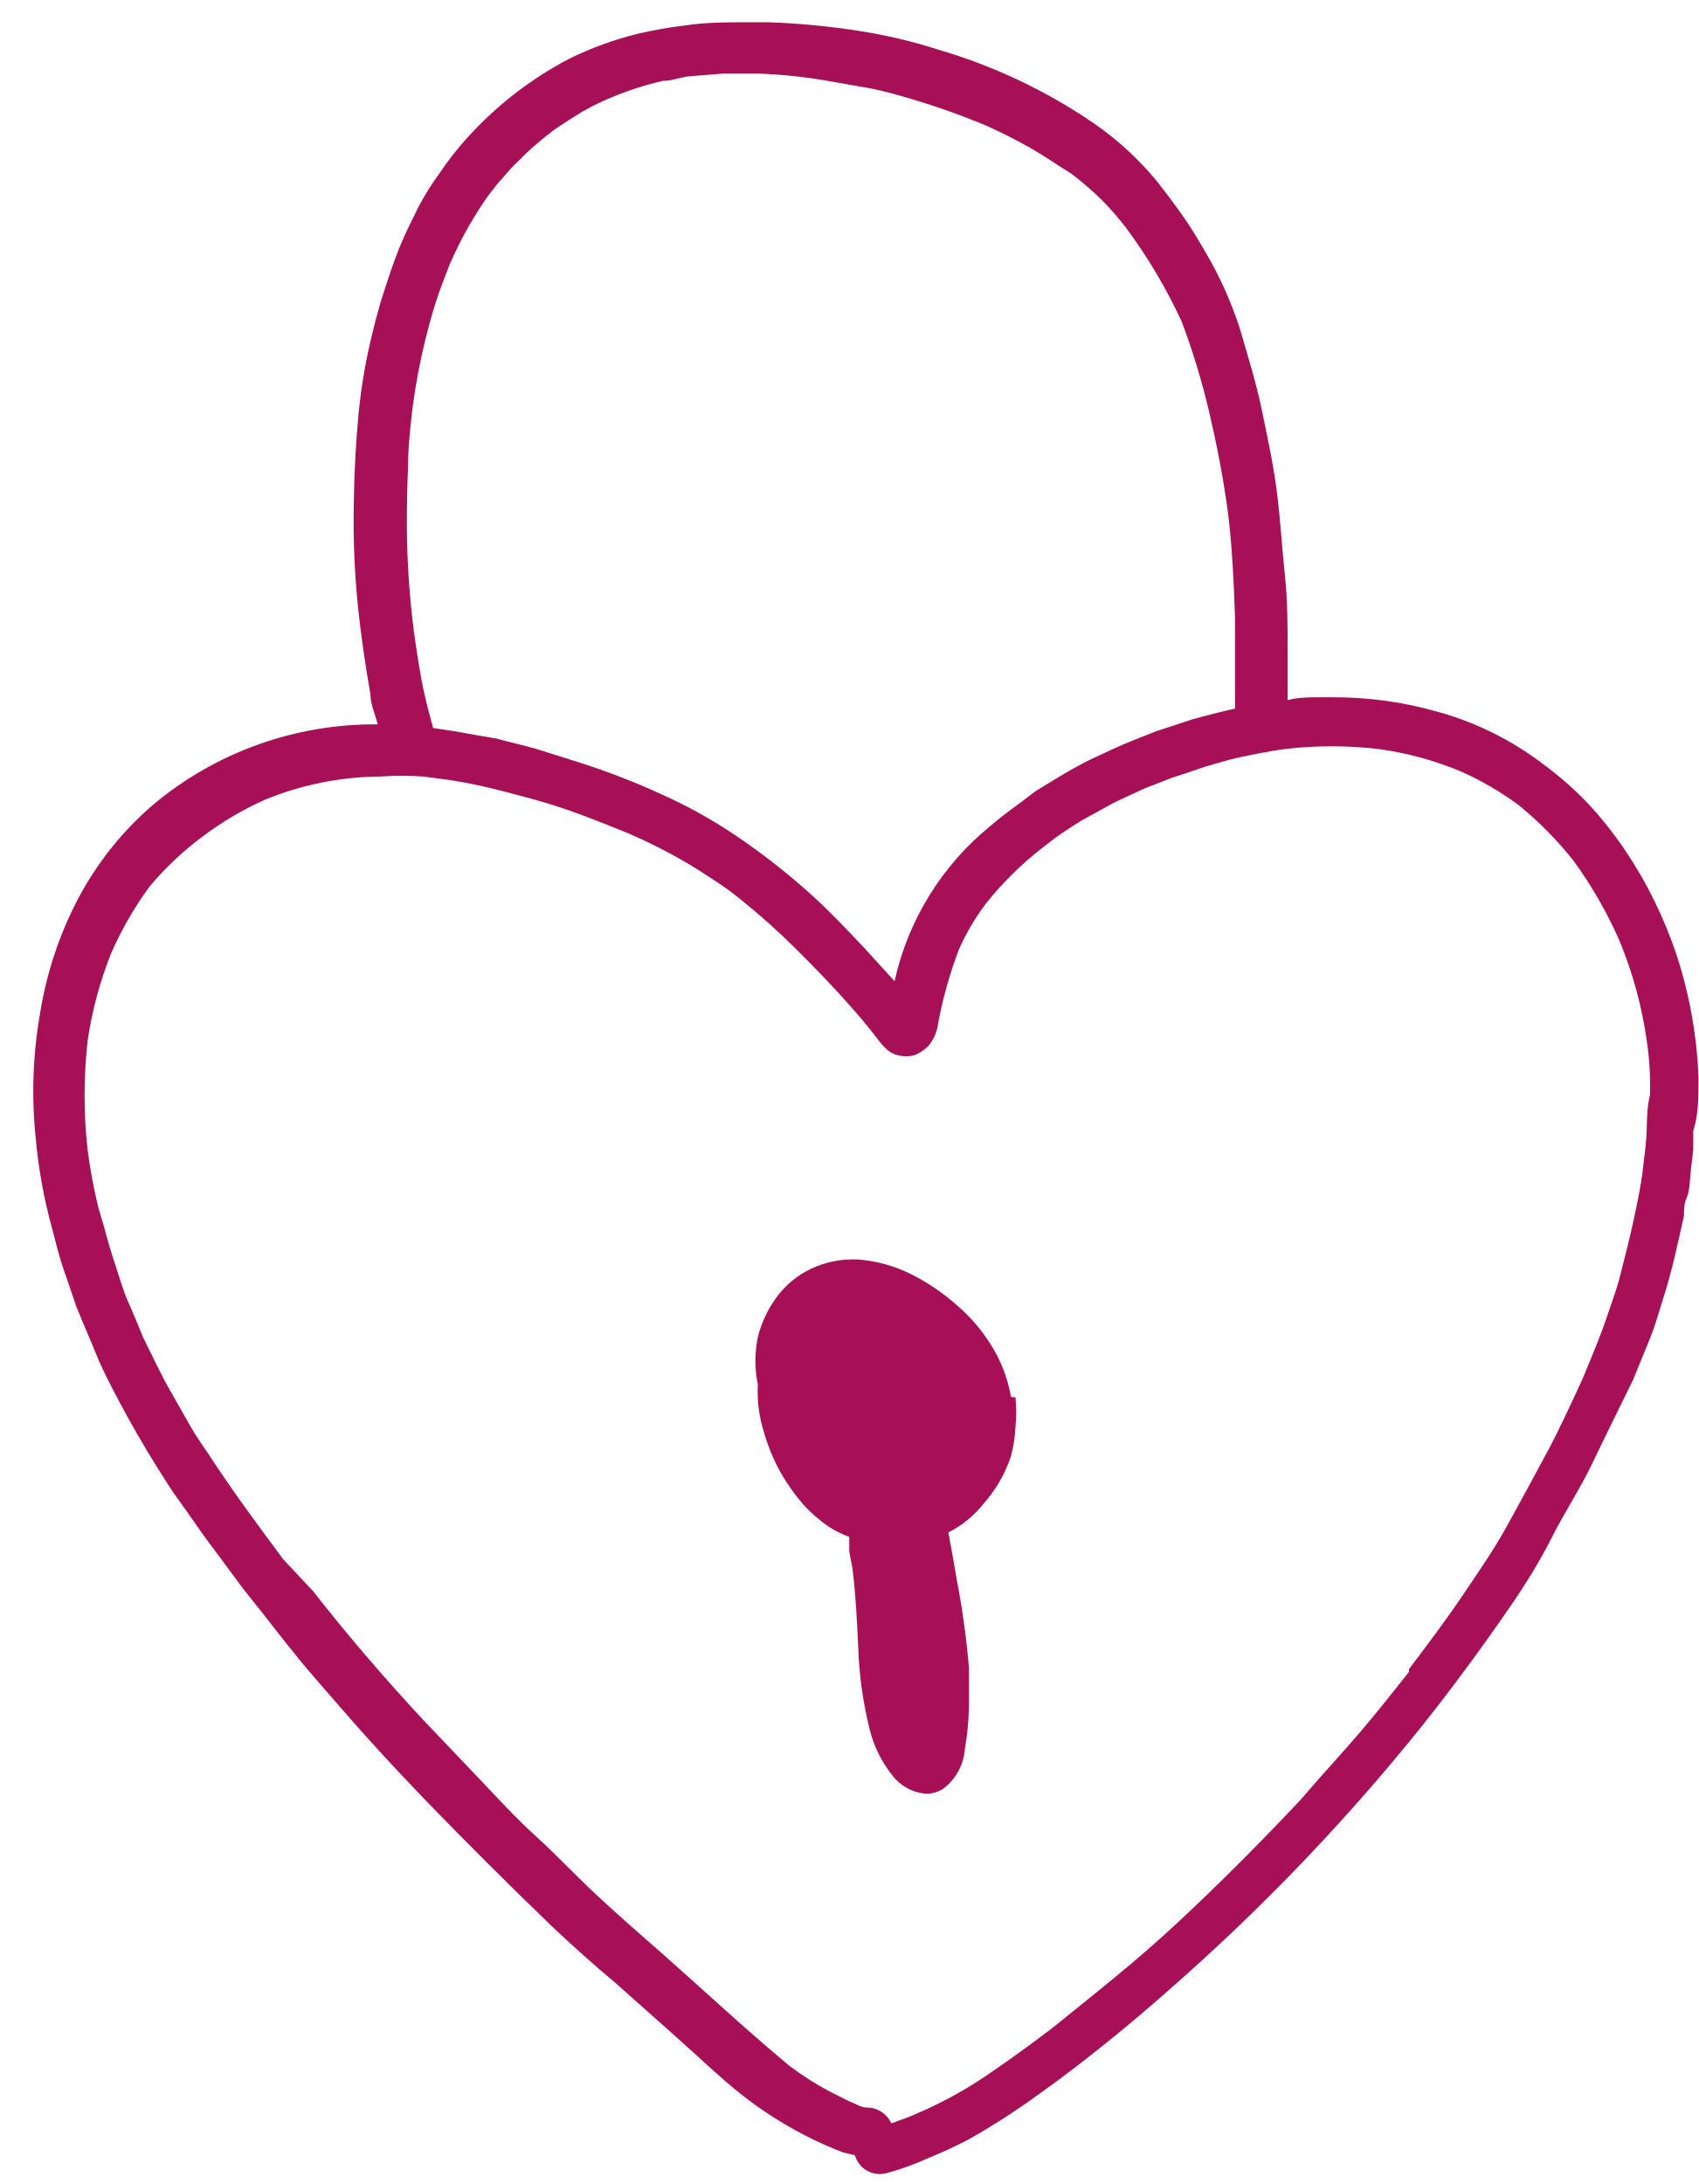
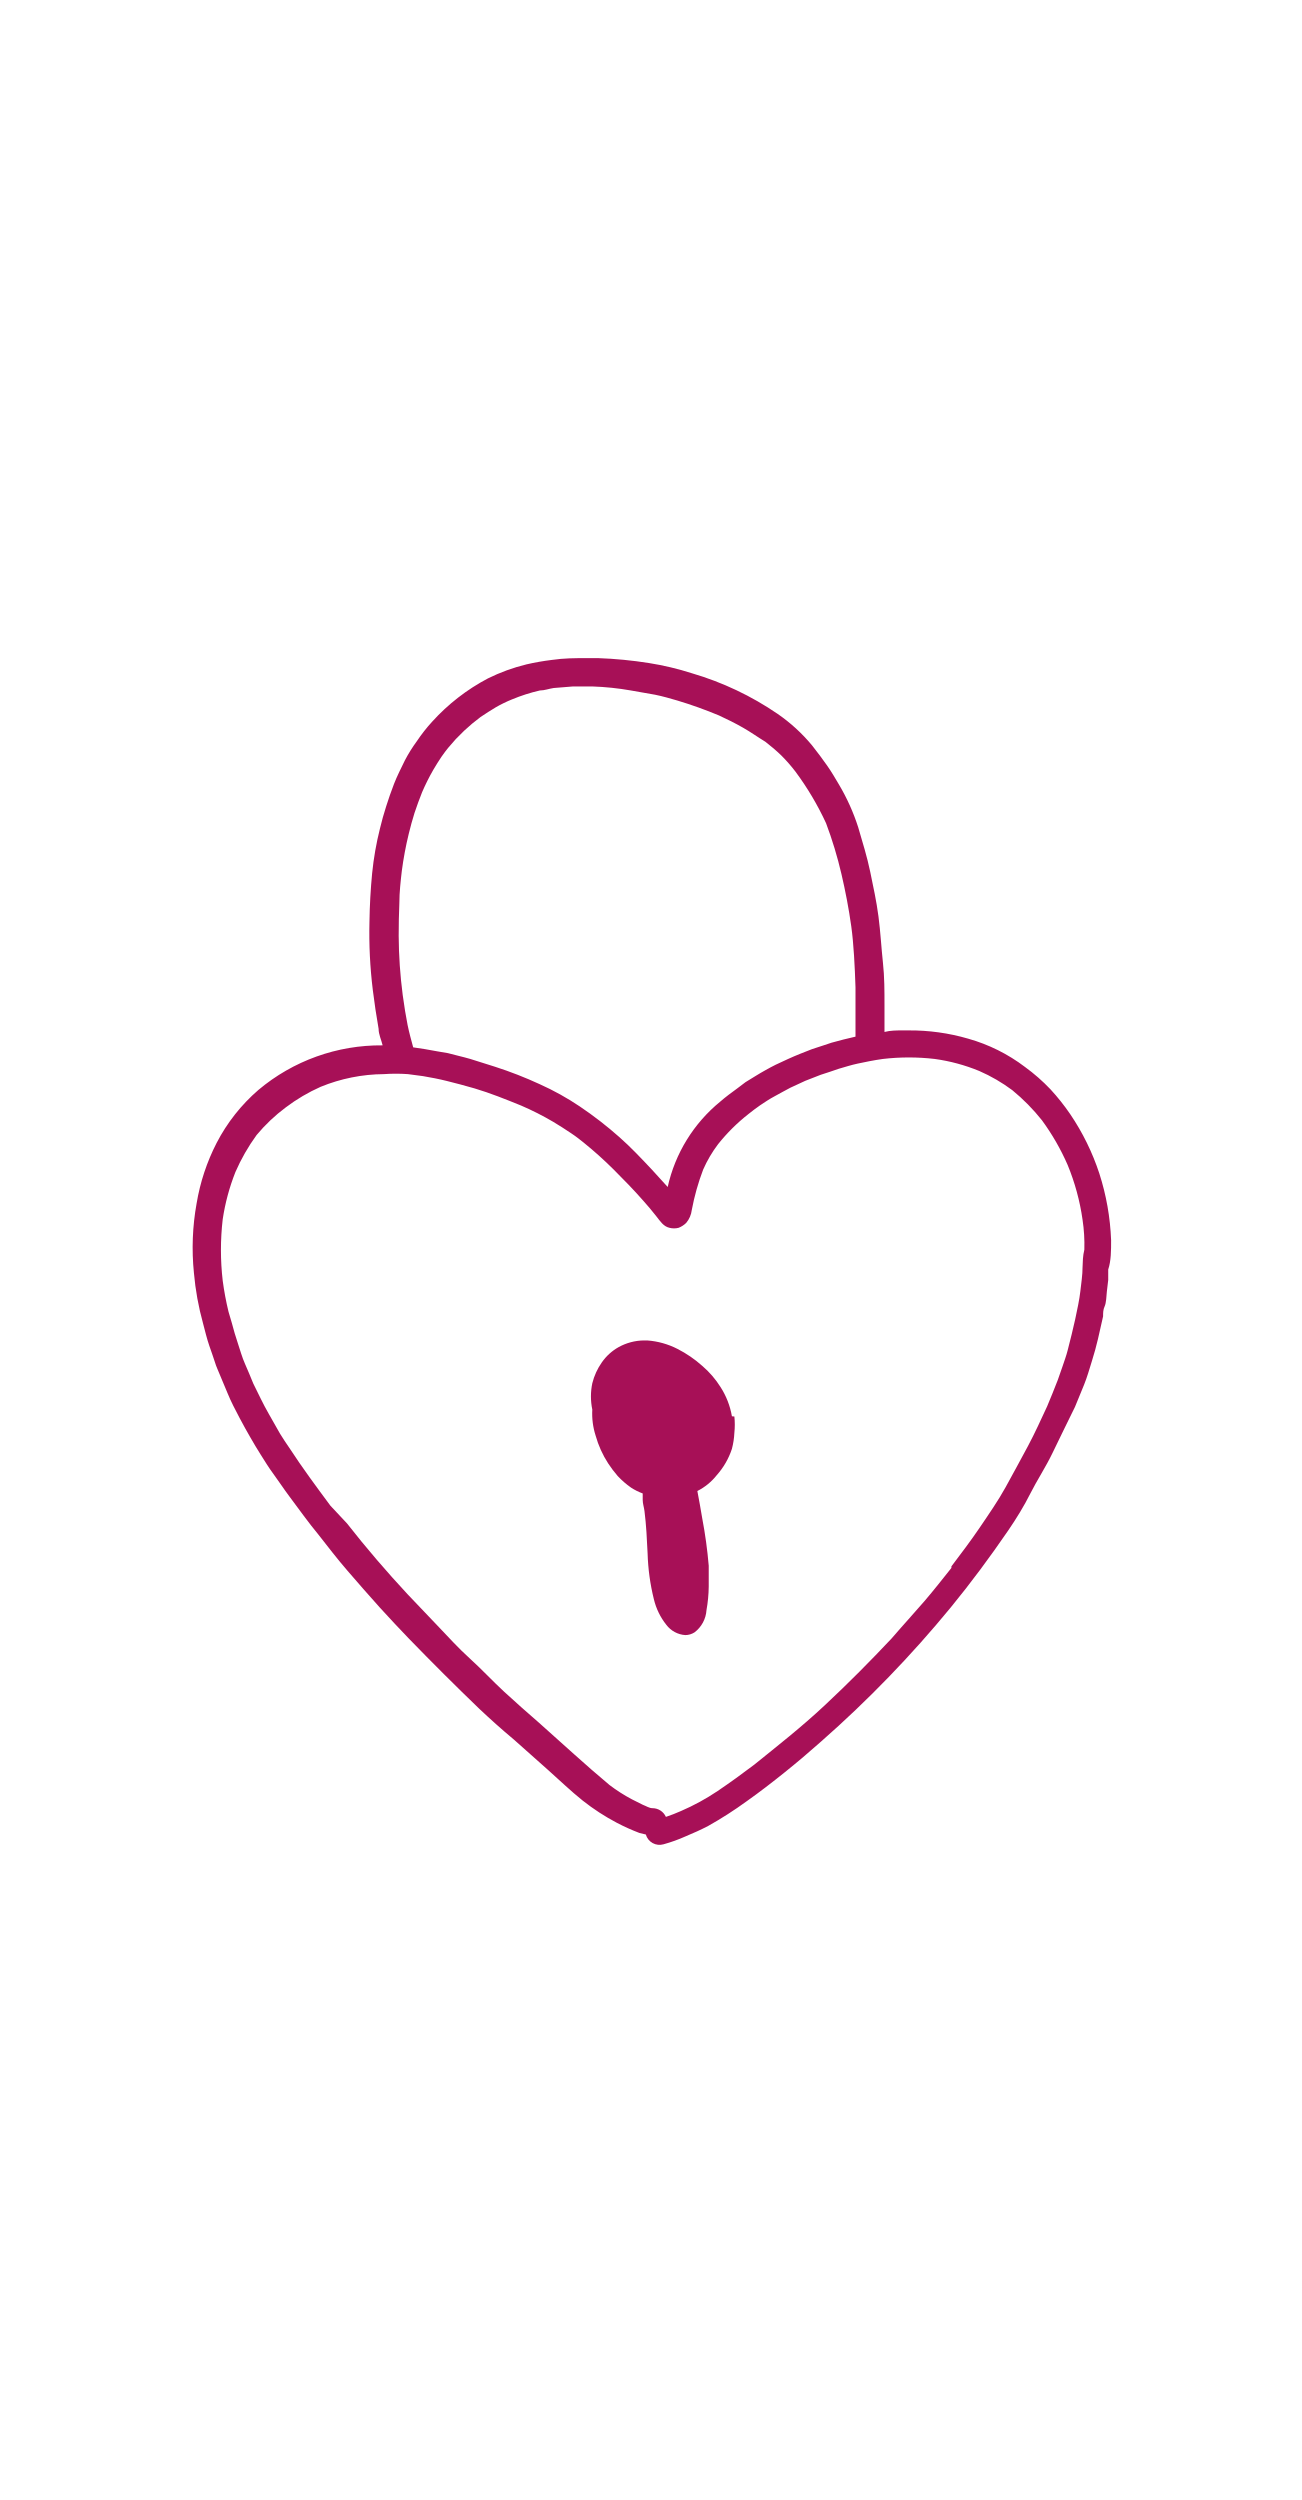
- <svg xmlns="http://www.w3.org/2000/svg" width="42" height="54" viewBox="0 0 42 54" fill="none">
-   <path d="M42 26.65C41.962 25.63 41.784 24.621 41.47 23.65C41.161 22.711 40.724 21.819 40.17 21C39.901 20.605 39.604 20.231 39.28 19.88C38.931 19.513 38.549 19.178 38.14 18.88C37.377 18.3 36.512 17.869 35.59 17.61C34.719 17.357 33.816 17.233 32.91 17.24H32.65C32.38 17.24 32.11 17.24 31.84 17.31C31.84 16.92 31.84 16.52 31.84 16.12C31.84 15.48 31.84 14.84 31.77 14.2C31.7 13.56 31.66 12.82 31.57 12.13C31.48 11.44 31.34 10.81 31.2 10.13C31.06 9.45 30.86 8.82 30.66 8.13C30.445 7.463 30.157 6.823 29.8 6.22C29.63 5.93 29.46 5.64 29.27 5.37C29.08 5.1 28.83 4.76 28.59 4.46C28.143 3.922 27.625 3.447 27.05 3.05C25.874 2.245 24.578 1.631 23.21 1.23C22.579 1.027 21.934 0.874 21.28 0.77C20.525 0.651 19.764 0.577 19 0.55H18.48C17.96 0.55 17.48 0.55 16.93 0.63C16.547 0.676 16.166 0.743 15.79 0.83C15.192 0.975 14.612 1.187 14.06 1.46C13.12 1.956 12.273 2.612 11.56 3.4C11.308 3.676 11.078 3.97 10.87 4.28C10.672 4.55 10.495 4.834 10.34 5.13C10.17 5.48 9.99 5.83 9.85 6.19C9.71 6.55 9.61 6.85 9.5 7.19C9.39 7.53 9.3 7.86 9.22 8.19C9.055 8.847 8.938 9.516 8.87 10.19C8.8 10.92 8.76 11.64 8.75 12.37C8.725 13.392 8.775 14.415 8.9 15.43C8.97 16.01 9.06 16.59 9.16 17.17C9.16 17.42 9.28 17.66 9.34 17.91C7.304 17.891 5.328 18.6 3.77 19.91C3.002 20.574 2.367 21.378 1.9 22.28C1.46 23.134 1.157 24.052 1 25C0.815 26.026 0.775 27.073 0.88 28.11C0.947 28.878 1.084 29.637 1.29 30.38C1.38 30.72 1.46 31.06 1.57 31.38C1.68 31.7 1.73 31.83 1.8 32.05C1.87 32.27 1.88 32.29 1.93 32.41C2.08 32.78 2.24 33.14 2.39 33.51C2.54 33.88 2.74 34.26 2.93 34.62C3.12 34.98 3.24 35.19 3.4 35.47C3.56 35.75 3.71 36 3.88 36.27C4.05 36.54 4.24 36.85 4.44 37.12C4.64 37.39 4.91 37.8 5.15 38.12C5.39 38.44 5.59 38.71 5.81 39.01C6.03 39.31 6.23 39.56 6.45 39.83C6.88 40.38 7.31 40.94 7.77 41.47C8.23 42 8.72 42.57 9.21 43.11C9.7 43.65 10.08 44.05 10.52 44.51C11.56 45.583 12.613 46.633 13.68 47.66C14.18 48.13 14.68 48.58 15.22 49.03L16.76 50.4C17.28 50.86 17.76 51.33 18.31 51.77C18.791 52.15 19.307 52.485 19.85 52.77C20.174 52.94 20.508 53.09 20.85 53.22L21.14 53.29C21.186 53.453 21.296 53.591 21.444 53.673C21.592 53.756 21.767 53.776 21.93 53.73C22.272 53.636 22.606 53.516 22.93 53.37C23.27 53.23 23.6 53.08 23.93 52.91C24.528 52.574 25.105 52.203 25.66 51.8C26.24 51.39 26.81 50.95 27.37 50.5C27.93 50.05 28.47 49.59 29.01 49.11C31.102 47.27 33.042 45.264 34.81 43.11C35.72 42 36.57 40.85 37.38 39.67C37.75 39.13 38.1 38.56 38.38 38C38.66 37.44 39.08 36.8 39.38 36.17C39.68 35.54 40.04 34.82 40.38 34.12C40.52 33.78 40.66 33.44 40.79 33.12C40.92 32.8 41.03 32.42 41.14 32.06C41.35 31.41 41.49 30.73 41.64 30.06C41.64 29.91 41.64 29.76 41.71 29.61C41.78 29.46 41.79 29.16 41.81 28.94L41.87 28.43C41.87 28.27 41.87 28.11 41.87 27.96C42 27.57 42 27.11 42 26.65ZM10.09 11.53C10.09 11.05 10.15 10.53 10.2 10.09C10.273 9.531 10.377 8.977 10.51 8.43C10.59 8.11 10.67 7.8 10.77 7.49C10.87 7.18 10.99 6.87 11.11 6.56C11.257 6.217 11.424 5.883 11.61 5.56C11.73 5.36 11.85 5.16 11.98 4.97C12.11 4.78 12.18 4.7 12.28 4.57L12.62 4.18C12.74 4.05 12.88 3.93 13 3.8C13.232 3.583 13.475 3.379 13.73 3.19C13.96 3.04 14.18 2.89 14.42 2.75C14.652 2.617 14.892 2.501 15.14 2.4C15.545 2.232 15.963 2.098 16.39 2C16.6 2 16.8 1.92 17.01 1.89L17.87 1.82H18.75C19.327 1.84 19.901 1.9 20.47 2L21.55 2.19C21.9 2.26 22.24 2.36 22.55 2.45C23.184 2.641 23.809 2.864 24.42 3.12C24.79 3.29 25.15 3.47 25.5 3.67C25.85 3.87 26.14 4.08 26.5 4.3C26.751 4.493 26.992 4.7 27.22 4.92C27.446 5.146 27.656 5.386 27.85 5.64C28.384 6.361 28.843 7.135 29.22 7.95C29.5 8.694 29.73 9.456 29.91 10.23C30.09 11 30.24 11.78 30.35 12.57C30.46 13.36 30.51 14.39 30.54 15.31C30.54 15.75 30.54 16.19 30.54 16.63C30.54 16.93 30.54 17.22 30.54 17.52C30.18 17.6 29.83 17.69 29.47 17.79L29.08 17.92L28.59 18.08C28.23 18.22 27.87 18.36 27.52 18.52L26.96 18.78C26.81 18.85 26.66 18.94 26.51 19.02C26.2 19.19 25.91 19.38 25.61 19.56L25.24 19.84C24.98 20.03 24.72 20.22 24.48 20.43C23.285 21.405 22.454 22.754 22.12 24.26L21.41 23.48C20.94 22.98 20.47 22.48 19.96 22.03C19.398 21.531 18.803 21.07 18.18 20.65C17.609 20.266 17.007 19.931 16.38 19.65C15.73 19.35 15.062 19.089 14.38 18.87L13.27 18.52C12.93 18.42 12.59 18.35 12.27 18.26L11.8 18.18L11.24 18.08L10.71 18C10.62 17.67 10.53 17.34 10.46 17C10.39 16.66 10.3 16.1 10.24 15.65C10.125 14.771 10.065 13.886 10.06 13C10.06 12.5 10.07 12 10.09 11.53ZM40.72 27.85C40.72 28.21 40.66 28.58 40.62 28.94C40.58 29.3 40.48 29.77 40.39 30.19C40.3 30.61 40.17 31.12 40.05 31.59C39.99 31.83 39.9 32.07 39.82 32.31C39.74 32.55 39.68 32.71 39.61 32.91C39.46 33.31 39.29 33.71 39.13 34.1C38.85 34.7 38.58 35.3 38.27 35.88C37.96 36.46 37.6 37.12 37.27 37.72C36.94 38.32 36.51 38.94 36.11 39.53C35.71 40.12 35.27 40.7 34.84 41.27V41.34C34.44 41.84 34.05 42.34 33.63 42.83C33.21 43.32 32.63 43.95 32.16 44.5C31.22 45.5 30.23 46.5 29.16 47.5C28.09 48.5 27.05 49.31 26 50.16C25.46 50.57 24.92 50.96 24.36 51.34C23.839 51.691 23.287 51.992 22.71 52.24C22.49 52.34 22.27 52.42 22.04 52.5C21.988 52.384 21.904 52.286 21.797 52.217C21.691 52.147 21.567 52.11 21.44 52.11C21.29 52.11 21.15 52.01 21.01 51.96L20.51 51.71C20.16 51.524 19.825 51.31 19.51 51.07C18.43 50.17 17.4 49.21 16.35 48.28C15.82 47.82 15.3 47.36 14.79 46.89C14.28 46.42 13.79 45.89 13.25 45.4C12.71 44.91 12.32 44.47 11.86 43.99C11.4 43.51 10.91 42.99 10.46 42.52C9.53 41.52 8.6 40.44 7.74 39.34L7 38.55C6.37 37.7 5.74 36.85 5.16 35.96C5.02 35.75 4.87 35.54 4.74 35.32L4.24 34.44C3.98 33.99 3.77 33.53 3.54 33.07C3.42 32.78 3.3 32.48 3.17 32.19C3.04 31.9 2.95 31.57 2.85 31.27C2.75 30.97 2.66 30.67 2.58 30.36L2.43 29.85C2.319 29.392 2.232 28.927 2.17 28.46C2.065 27.546 2.065 26.624 2.17 25.71C2.278 24.984 2.47 24.273 2.74 23.59C2.995 23.004 3.314 22.447 3.69 21.93C4.077 21.467 4.516 21.051 5 20.69C5.483 20.325 6.006 20.016 6.56 19.77C7.461 19.4 8.425 19.207 9.4 19.2C9.756 19.175 10.114 19.175 10.47 19.2L11.15 19.29C11.51 19.35 11.87 19.42 12.23 19.51C12.59 19.6 13.05 19.72 13.46 19.84C14.17 20.05 14.86 20.33 15.55 20.61C16.045 20.823 16.526 21.067 16.99 21.34C17.26 21.5 17.52 21.67 17.79 21.85C18.06 22.03 18.16 22.12 18.34 22.26C18.814 22.643 19.268 23.05 19.7 23.48C20.15 23.93 20.6 24.39 21.02 24.87C21.22 25.09 21.41 25.32 21.6 25.56C21.79 25.8 21.93 26.03 22.2 26.09C22.334 26.125 22.475 26.125 22.61 26.09C22.737 26.041 22.853 25.966 22.95 25.87C23.089 25.706 23.176 25.504 23.2 25.29C23.316 24.673 23.487 24.067 23.71 23.48C23.888 23.075 24.113 22.693 24.38 22.34C24.779 21.839 25.236 21.386 25.74 20.99C25.91 20.86 26.08 20.72 26.26 20.6C26.44 20.48 26.69 20.31 26.92 20.19C27.15 20.07 27.38 19.93 27.62 19.81L28.29 19.5L28.98 19.23L29.38 19.1L29.79 18.96C30.07 18.88 30.35 18.79 30.63 18.73C30.91 18.67 31.39 18.57 31.77 18.52C32.541 18.43 33.319 18.43 34.09 18.52C34.777 18.614 35.449 18.796 36.09 19.06C36.614 19.289 37.111 19.578 37.57 19.92C38.06 20.322 38.506 20.774 38.9 21.27C39.356 21.892 39.741 22.563 40.05 23.27C40.375 24.059 40.6 24.885 40.72 25.73C40.787 26.173 40.813 26.622 40.8 27.07C40.73 27.36 40.73 27.6 40.72 27.85Z" fill="#A71057" />
-   <path d="M25 34.54C24.919 34.074 24.746 33.628 24.49 33.23C24.266 32.874 23.989 32.554 23.67 32.28C23.334 31.98 22.961 31.724 22.56 31.52C22.137 31.303 21.674 31.174 21.2 31.14H21.05C20.654 31.145 20.266 31.248 19.92 31.44C19.622 31.607 19.365 31.84 19.17 32.12C18.969 32.404 18.824 32.723 18.74 33.06C18.659 33.449 18.659 33.851 18.74 34.24C18.718 34.636 18.769 35.032 18.89 35.41C19.013 35.849 19.202 36.267 19.45 36.65C19.58 36.849 19.724 37.04 19.88 37.22C20.061 37.413 20.263 37.588 20.48 37.74C20.643 37.846 20.817 37.933 21 38V38.29C21 38.46 21.06 38.62 21.08 38.79C21.16 39.42 21.19 40.07 21.22 40.69C21.24 41.381 21.334 42.069 21.5 42.74C21.6 43.16 21.791 43.552 22.06 43.89C22.16 44.023 22.288 44.133 22.435 44.213C22.581 44.292 22.743 44.339 22.91 44.35C23.055 44.349 23.197 44.307 23.32 44.23C23.477 44.112 23.606 43.962 23.699 43.789C23.793 43.617 23.847 43.426 23.86 43.23C23.922 42.88 23.956 42.526 23.96 42.17C23.96 41.85 23.96 41.53 23.96 41.24C23.9 40.529 23.803 39.821 23.67 39.12C23.6 38.71 23.53 38.3 23.45 37.89C23.788 37.72 24.085 37.477 24.32 37.18C24.625 36.838 24.857 36.436 25 36C25.062 35.764 25.099 35.523 25.11 35.28C25.135 35.037 25.135 34.793 25.11 34.55L25 34.54Z" fill="#A71057" />
+ <svg xmlns="http://www.w3.org/2000/svg" width="89" height="171" viewBox="0 0 89 171" fill="none">
+   <path d="M76 84.836C75.942 83.281 75.67 81.74 75.192 80.259C74.721 78.826 74.053 77.465 73.208 76.216C72.798 75.614 72.344 75.043 71.85 74.507C71.318 73.947 70.736 73.437 70.111 72.982C68.947 72.097 67.627 71.44 66.221 71.044C64.892 70.658 63.515 70.468 62.132 70.48H61.735C61.323 70.48 60.911 70.48 60.499 70.586C60.499 69.991 60.499 69.381 60.499 68.771C60.499 67.794 60.499 66.818 60.392 65.841C60.286 64.865 60.225 63.736 60.087 62.683C59.95 61.631 59.736 60.669 59.523 59.632C59.309 58.594 59.004 57.633 58.699 56.581C58.372 55.563 57.932 54.586 57.387 53.667C57.127 53.224 56.868 52.782 56.578 52.37C56.288 51.958 55.907 51.439 55.541 50.981C54.86 50.16 54.069 49.436 53.191 48.83C51.397 47.602 49.419 46.665 47.333 46.053C46.371 45.744 45.386 45.51 44.388 45.352C43.236 45.169 42.075 45.057 40.91 45.016H40.116C39.323 45.016 38.591 45.016 37.752 45.138C37.167 45.209 36.586 45.311 36.012 45.443C35.1 45.665 34.214 45.987 33.373 46.404C31.938 47.16 30.647 48.162 29.559 49.364C29.174 49.785 28.823 50.233 28.506 50.707C28.204 51.118 27.934 51.552 27.697 52.004C27.438 52.538 27.163 53.072 26.95 53.621C26.736 54.17 26.584 54.628 26.416 55.147C26.248 55.665 26.111 56.169 25.989 56.672C25.737 57.675 25.558 58.695 25.455 59.724C25.348 60.837 25.287 61.936 25.271 63.049C25.233 64.609 25.31 66.169 25.5 67.718C25.607 68.603 25.744 69.488 25.897 70.373C25.897 70.754 26.08 71.12 26.172 71.502C23.066 71.472 20.051 72.554 17.674 74.553C16.502 75.566 15.534 76.793 14.821 78.169C14.15 79.472 13.687 80.872 13.447 82.319C13.165 83.884 13.104 85.481 13.264 87.064C13.366 88.235 13.576 89.394 13.89 90.527C14.027 91.046 14.149 91.564 14.317 92.052C14.485 92.541 14.561 92.739 14.668 93.075C14.775 93.41 14.79 93.441 14.866 93.624C15.095 94.188 15.339 94.738 15.568 95.302C15.797 95.867 16.102 96.446 16.392 96.996C16.682 97.545 16.865 97.865 17.109 98.293C17.353 98.72 17.582 99.101 17.841 99.513C18.101 99.925 18.391 100.398 18.696 100.81C19.001 101.222 19.413 101.847 19.779 102.335C20.145 102.824 20.45 103.236 20.786 103.693C21.122 104.151 21.427 104.532 21.762 104.944C22.419 105.784 23.075 106.638 23.776 107.447C24.478 108.255 25.226 109.125 25.973 109.949C26.721 110.772 27.301 111.383 27.972 112.085C29.559 113.722 31.166 115.324 32.793 116.89C33.556 117.607 34.319 118.294 35.143 118.981L37.492 121.071C38.285 121.773 39.018 122.49 39.857 123.161C40.591 123.741 41.378 124.252 42.206 124.687C42.701 124.945 43.211 125.175 43.732 125.373L44.175 125.48C44.246 125.729 44.412 125.939 44.638 126.065C44.864 126.191 45.131 126.222 45.38 126.151C45.902 126.008 46.412 125.824 46.906 125.602C47.424 125.388 47.928 125.16 48.431 124.9C49.343 124.388 50.225 123.822 51.071 123.207C51.956 122.581 52.825 121.91 53.679 121.223C54.534 120.537 55.358 119.835 56.182 119.103C59.374 116.296 62.334 113.234 65.031 109.949C66.419 108.255 67.716 106.501 68.951 104.7C69.516 103.876 70.05 103.007 70.477 102.152C70.904 101.298 71.545 100.322 72.003 99.36C72.46 98.399 73.01 97.301 73.528 96.233C73.742 95.714 73.956 95.195 74.154 94.707C74.352 94.219 74.52 93.639 74.688 93.09C75.008 92.098 75.222 91.061 75.451 90.039C75.451 89.81 75.451 89.581 75.558 89.352C75.664 89.123 75.68 88.665 75.71 88.33L75.802 87.552C75.802 87.308 75.802 87.064 75.802 86.835C76 86.24 76 85.538 76 84.836ZM27.316 61.768C27.316 61.036 27.407 60.242 27.484 59.571C27.596 58.719 27.753 57.873 27.957 57.038C28.079 56.55 28.201 56.077 28.353 55.604C28.506 55.131 28.689 54.658 28.872 54.185C29.097 53.662 29.351 53.153 29.635 52.66C29.818 52.355 30.001 52.049 30.199 51.76C30.398 51.47 30.505 51.347 30.657 51.149L31.176 50.554C31.359 50.356 31.573 50.173 31.756 49.974C32.109 49.644 32.481 49.333 32.869 49.044C33.22 48.815 33.556 48.586 33.922 48.373C34.276 48.17 34.643 47.992 35.02 47.839C35.638 47.582 36.276 47.378 36.928 47.228C37.248 47.228 37.553 47.106 37.873 47.06L39.186 46.954H40.528C41.408 46.984 42.285 47.075 43.152 47.228L44.8 47.518C45.334 47.625 45.853 47.778 46.326 47.915C47.294 48.206 48.246 48.547 49.179 48.937C49.743 49.196 50.292 49.471 50.827 49.776C51.361 50.081 51.803 50.402 52.352 50.737C52.736 51.032 53.103 51.347 53.451 51.683C53.795 52.028 54.116 52.395 54.412 52.782C55.227 53.882 55.928 55.063 56.502 56.306C56.929 57.441 57.28 58.603 57.555 59.785C57.829 60.959 58.058 62.149 58.226 63.355C58.394 64.56 58.47 66.131 58.516 67.535C58.516 68.206 58.516 68.877 58.516 69.549C58.516 70.007 58.516 70.449 58.516 70.907C57.967 71.029 57.433 71.166 56.883 71.319L56.288 71.517L55.541 71.761C54.992 71.975 54.442 72.188 53.908 72.432L53.054 72.829C52.825 72.936 52.596 73.073 52.367 73.195C51.895 73.454 51.452 73.744 50.994 74.019L50.43 74.446C50.033 74.736 49.636 75.026 49.27 75.346C47.447 76.834 46.179 78.893 45.67 81.19L44.587 80C43.869 79.237 43.152 78.474 42.374 77.787C41.517 77.026 40.609 76.323 39.659 75.682C38.788 75.096 37.87 74.586 36.912 74.156C35.92 73.698 34.901 73.301 33.861 72.966L32.167 72.432C31.649 72.28 31.13 72.173 30.642 72.036L29.925 71.914L29.07 71.761L28.262 71.639C28.125 71.135 27.987 70.632 27.88 70.113C27.774 69.595 27.636 68.74 27.545 68.054C27.37 66.713 27.278 65.363 27.27 64.011C27.27 63.248 27.285 62.485 27.316 61.768ZM74.047 86.667C74.047 87.216 73.956 87.781 73.895 88.33C73.834 88.879 73.681 89.596 73.544 90.237C73.406 90.878 73.208 91.656 73.025 92.373C72.933 92.739 72.796 93.105 72.674 93.471C72.552 93.838 72.46 94.082 72.354 94.387C72.125 94.997 71.865 95.607 71.621 96.202C71.194 97.118 70.782 98.033 70.309 98.918C69.836 99.803 69.287 100.81 68.784 101.725C68.28 102.641 67.624 103.587 67.014 104.487C66.404 105.387 65.732 106.272 65.076 107.141V107.248C64.466 108.011 63.871 108.774 63.23 109.521C62.589 110.269 61.705 111.23 60.987 112.069C59.553 113.595 58.043 115.121 56.41 116.646C54.778 118.172 53.191 119.408 51.589 120.705C50.766 121.33 49.942 121.925 49.087 122.505C48.292 123.04 47.45 123.499 46.57 123.878C46.234 124.031 45.899 124.153 45.548 124.275C45.468 124.098 45.34 123.948 45.178 123.842C45.015 123.737 44.826 123.68 44.632 123.68C44.403 123.68 44.19 123.527 43.976 123.451L43.213 123.069C42.679 122.786 42.169 122.459 41.688 122.093C40.04 120.72 38.469 119.255 36.867 117.836C36.058 117.135 35.265 116.433 34.486 115.716C33.709 114.999 32.961 114.19 32.137 113.442C31.313 112.695 30.718 112.024 30.016 111.291C29.314 110.559 28.567 109.766 27.88 109.048C26.462 107.523 25.043 105.875 23.731 104.197L22.602 102.992C21.64 101.695 20.679 100.398 19.794 99.04C19.581 98.72 19.352 98.399 19.154 98.064L18.391 96.721C17.994 96.034 17.674 95.333 17.323 94.631C17.14 94.188 16.957 93.731 16.758 93.288C16.56 92.846 16.423 92.342 16.27 91.885C16.117 91.427 15.98 90.969 15.858 90.496L15.629 89.718C15.46 89.019 15.328 88.311 15.233 87.597C15.072 86.204 15.072 84.796 15.233 83.402C15.398 82.294 15.69 81.209 16.102 80.168C16.492 79.273 16.978 78.424 17.552 77.635C18.142 76.928 18.812 76.293 19.55 75.743C20.287 75.186 21.086 74.715 21.93 74.339C23.306 73.775 24.777 73.48 26.263 73.47C26.807 73.432 27.352 73.432 27.896 73.47L28.933 73.607C29.482 73.699 30.032 73.805 30.581 73.943C31.13 74.08 31.832 74.263 32.457 74.446C33.541 74.767 34.593 75.194 35.646 75.621C36.401 75.946 37.135 76.318 37.843 76.735C38.255 76.979 38.652 77.238 39.064 77.513C39.475 77.787 39.628 77.925 39.903 78.138C40.626 78.722 41.319 79.343 41.978 80C42.664 80.686 43.351 81.388 43.992 82.12C44.297 82.456 44.587 82.807 44.876 83.173C45.166 83.539 45.38 83.89 45.792 83.982C45.997 84.035 46.212 84.035 46.417 83.982C46.611 83.906 46.788 83.792 46.936 83.646C47.148 83.395 47.28 83.087 47.318 82.761C47.495 81.819 47.755 80.895 48.096 80C48.367 79.382 48.711 78.798 49.118 78.26C49.727 77.496 50.423 76.805 51.193 76.201C51.452 76.002 51.711 75.789 51.986 75.606C52.261 75.423 52.642 75.163 52.993 74.98C53.344 74.797 53.695 74.584 54.061 74.4L55.083 73.927L56.136 73.516L56.746 73.317L57.372 73.104C57.799 72.982 58.226 72.844 58.653 72.753C59.08 72.661 59.813 72.509 60.392 72.432C61.568 72.295 62.756 72.295 63.932 72.432C64.98 72.576 66.005 72.853 66.983 73.256C67.784 73.606 68.541 74.046 69.241 74.568C69.989 75.181 70.669 75.871 71.27 76.628C71.966 77.577 72.554 78.601 73.025 79.679C73.521 80.883 73.865 82.144 74.047 83.432C74.149 84.109 74.19 84.793 74.169 85.477C74.062 85.919 74.062 86.285 74.047 86.667Z" fill="#A71057" />
+   <path d="M50.063 96.874C49.94 96.162 49.676 95.483 49.285 94.875C48.943 94.332 48.522 93.843 48.034 93.426C47.522 92.967 46.953 92.578 46.341 92.266C45.695 91.935 44.989 91.738 44.266 91.686H44.037C43.433 91.694 42.841 91.851 42.313 92.144C41.858 92.399 41.467 92.754 41.169 93.181C40.863 93.615 40.641 94.101 40.513 94.616C40.389 95.209 40.389 95.822 40.513 96.416C40.479 97.02 40.557 97.625 40.742 98.201C40.929 98.871 41.218 99.509 41.596 100.093C41.795 100.397 42.014 100.688 42.252 100.962C42.529 101.258 42.836 101.523 43.167 101.756C43.416 101.917 43.682 102.05 43.961 102.152V102.595C43.961 102.854 44.052 103.098 44.083 103.358C44.205 104.319 44.251 105.311 44.296 106.256C44.327 107.311 44.47 108.36 44.724 109.384C44.876 110.025 45.168 110.624 45.578 111.139C45.731 111.342 45.926 111.51 46.15 111.631C46.374 111.752 46.621 111.824 46.875 111.84C47.096 111.839 47.313 111.775 47.5 111.657C47.739 111.478 47.937 111.248 48.079 110.985C48.221 110.721 48.305 110.43 48.324 110.132C48.42 109.598 48.471 109.057 48.477 108.514C48.477 108.026 48.477 107.538 48.477 107.096C48.385 106.011 48.237 104.931 48.034 103.861C47.928 103.236 47.821 102.61 47.699 101.985C48.215 101.725 48.668 101.355 49.026 100.901C49.492 100.379 49.845 99.766 50.063 99.101C50.158 98.742 50.214 98.374 50.231 98.003C50.27 97.632 50.27 97.259 50.231 96.889L50.063 96.874Z" fill="#A71057" />
</svg>
